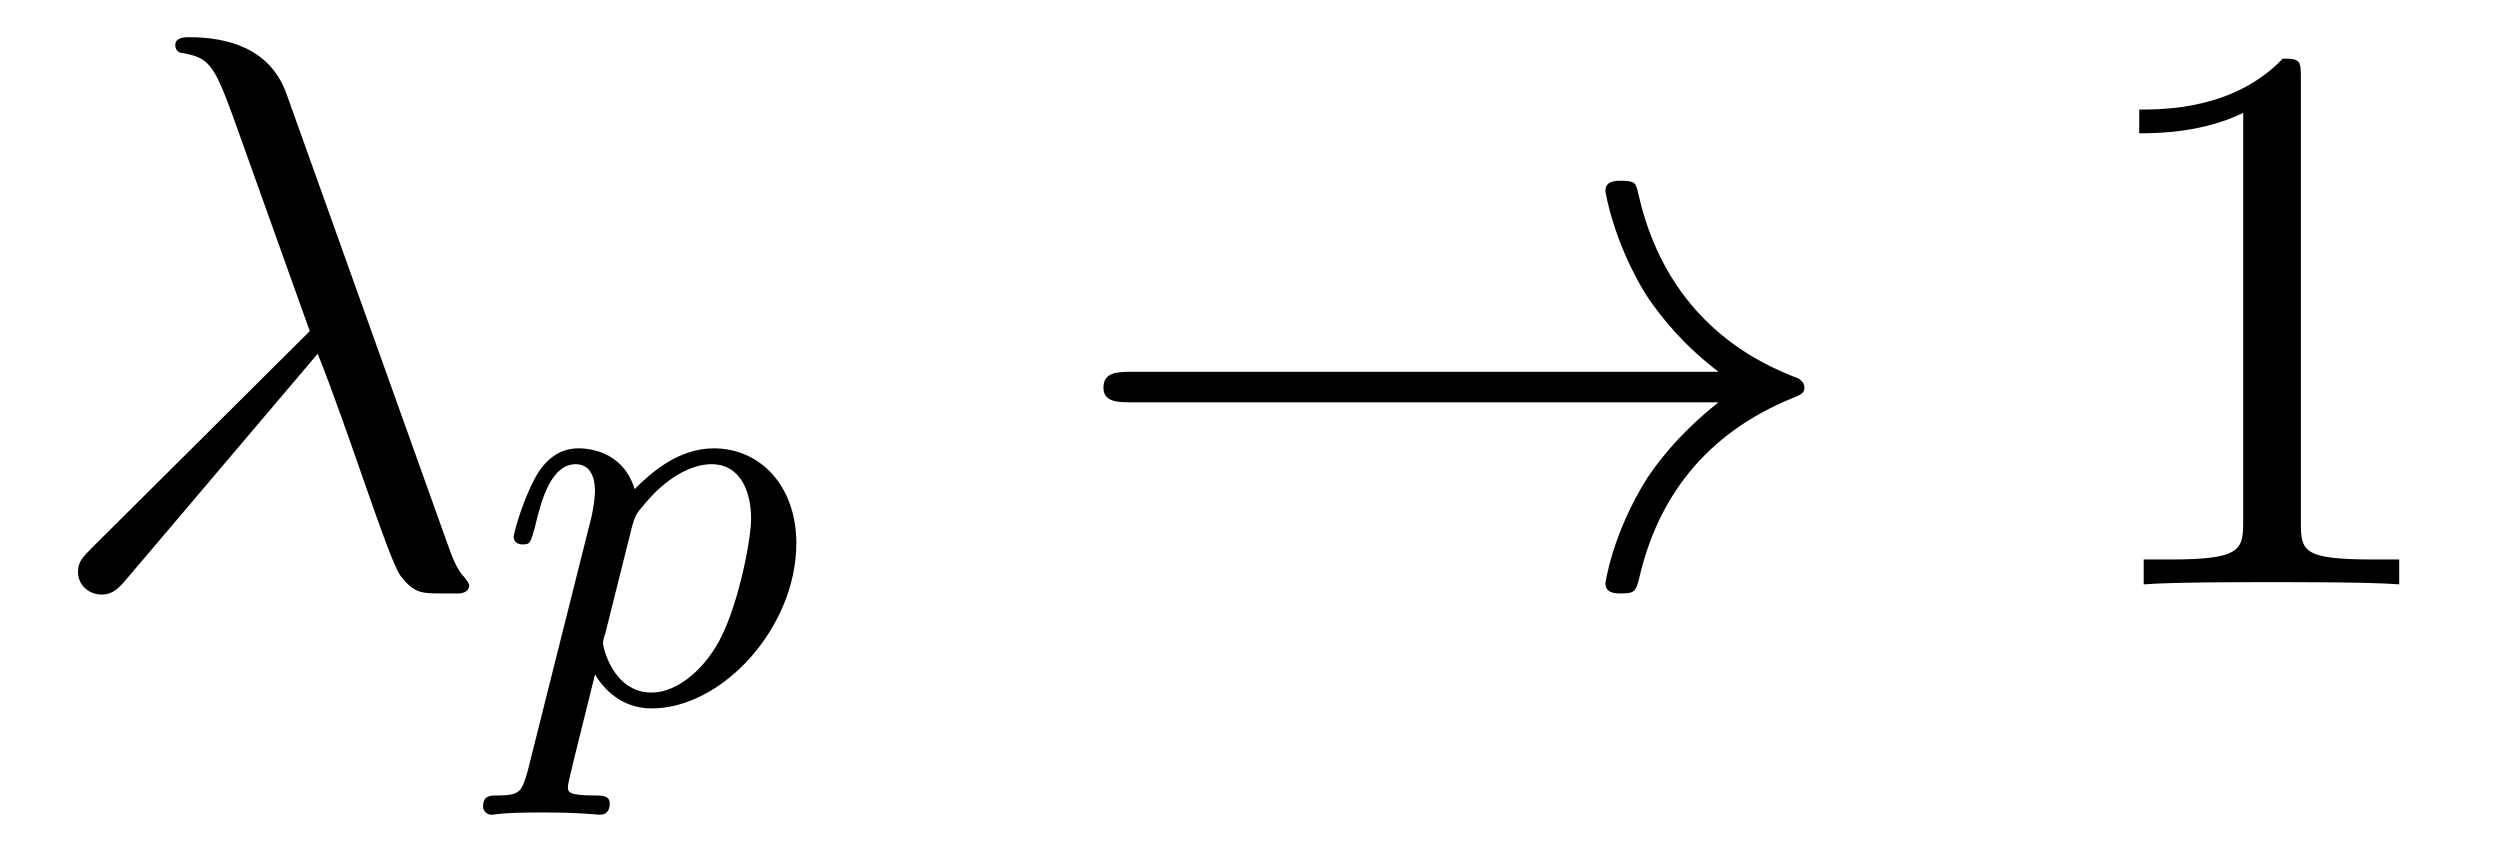
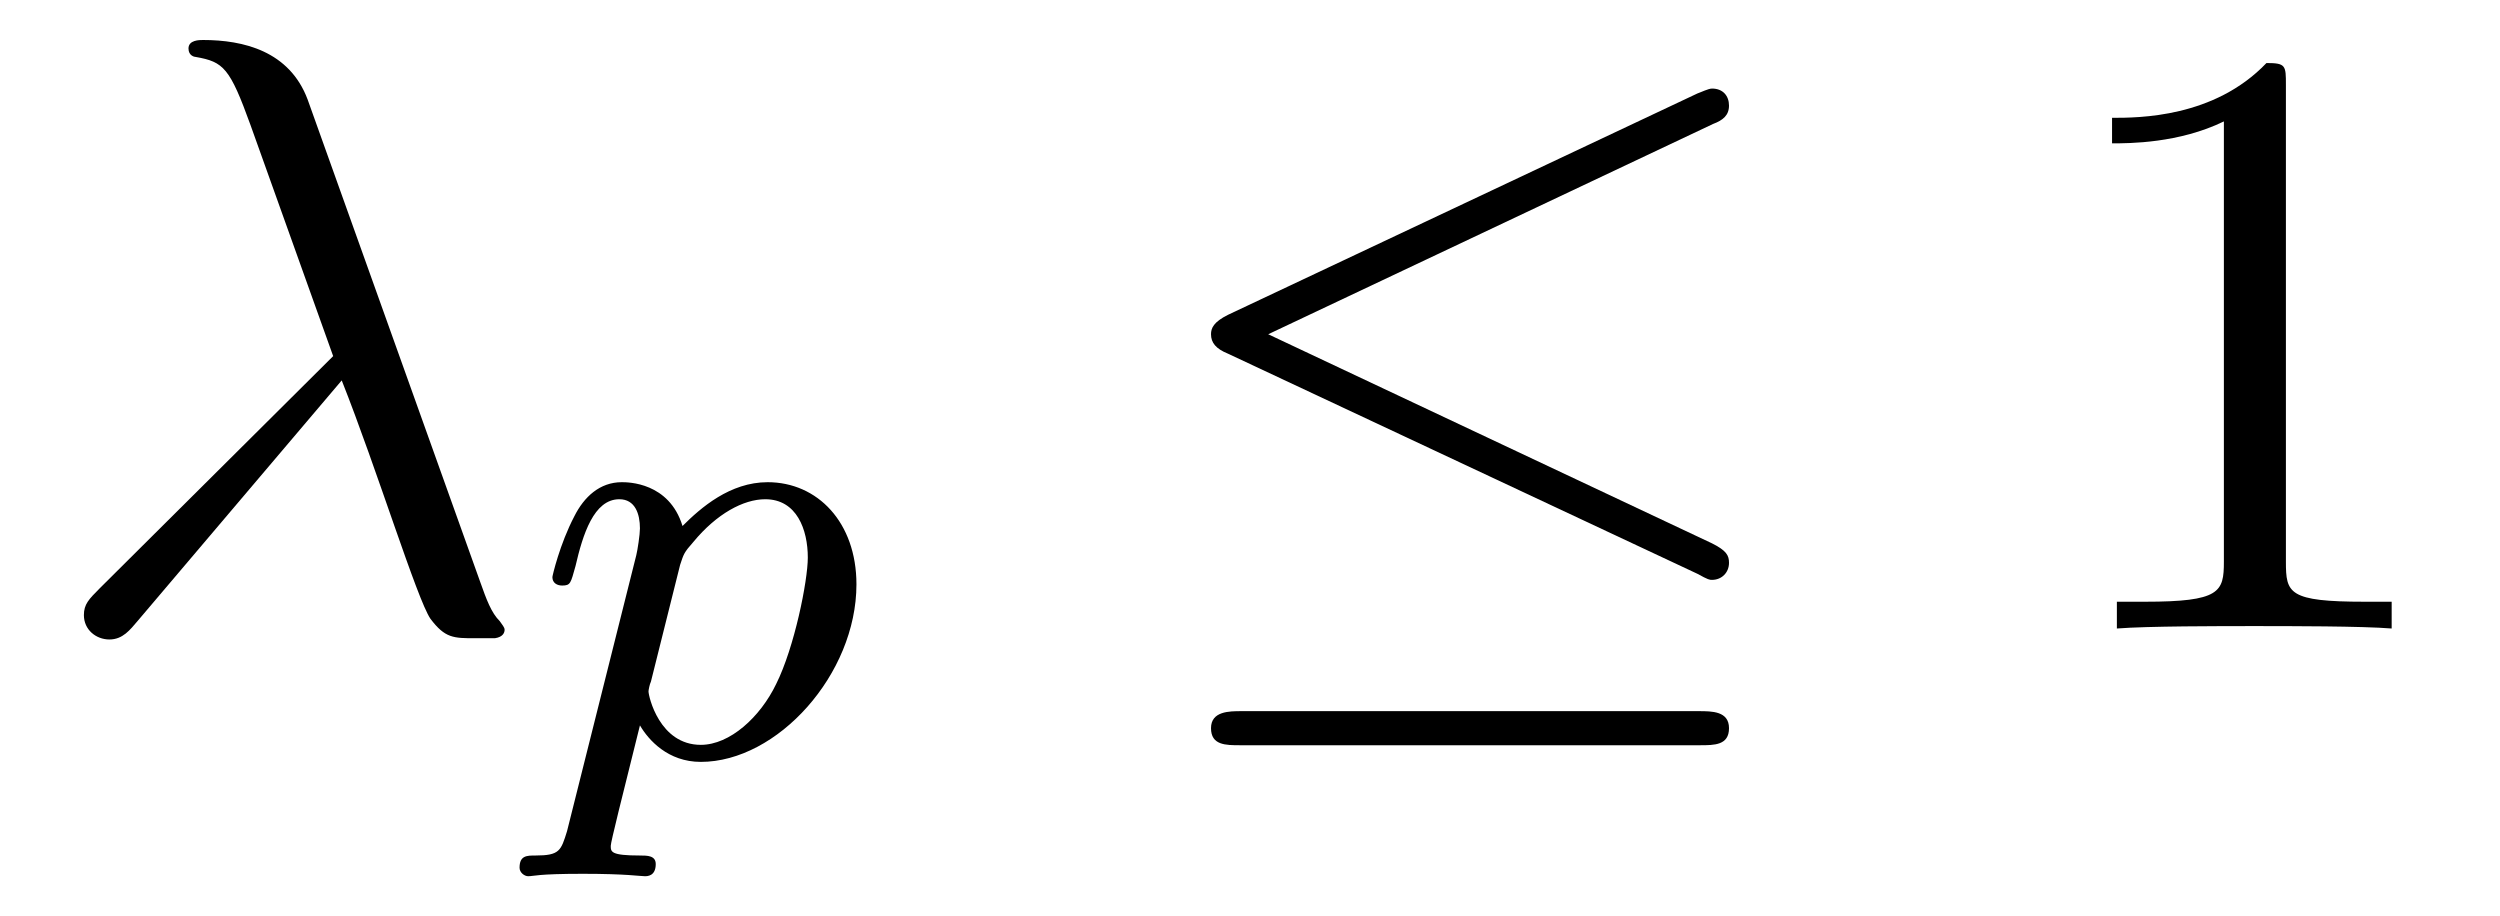
- <svg xmlns="http://www.w3.org/2000/svg" xmlns:xlink="http://www.w3.org/1999/xlink" viewBox="0 0 34.549 11.762" version="1.2">
+ <svg xmlns="http://www.w3.org/2000/svg" xmlns:xlink="http://www.w3.org/1999/xlink" viewBox="0 0 32.124 11.762" version="1.2">
  <defs>
    <g>
      <symbol overflow="visible" id="glyph0-0">
        <path style="stroke:none;" d="" />
      </symbol>
      <symbol overflow="visible" id="glyph0-1">
        <path style="stroke:none;" d="M 3.891 -3.188 C 4.344 -2.047 4.859 -0.375 5.031 -0.125 C 5.219 0.125 5.328 0.125 5.609 0.125 L 5.859 0.125 C 5.969 0.109 5.984 0.047 5.984 0.016 C 5.984 -0.016 5.953 -0.047 5.922 -0.094 C 5.812 -0.203 5.75 -0.375 5.672 -0.594 L 3.453 -6.797 C 3.219 -7.422 2.625 -7.562 2.109 -7.562 C 2.062 -7.562 1.922 -7.562 1.922 -7.453 C 1.922 -7.359 2 -7.344 2.016 -7.344 C 2.375 -7.281 2.453 -7.203 2.719 -6.469 L 3.781 -3.5 L 0.781 -0.516 C 0.641 -0.375 0.578 -0.312 0.578 -0.172 C 0.578 0.016 0.734 0.141 0.906 0.141 C 1.078 0.141 1.172 0.016 1.266 -0.094 Z M 3.891 -3.188 " />
      </symbol>
      <symbol overflow="visible" id="glyph1-0">
        <path style="stroke:none;" d="" />
      </symbol>
      <symbol overflow="visible" id="glyph1-1">
        <path style="stroke:none;" d="M 0.422 0.969 C 0.344 1.219 0.328 1.281 0.016 1.281 C -0.094 1.281 -0.188 1.281 -0.188 1.438 C -0.188 1.5 -0.125 1.547 -0.078 1.547 C 0 1.547 0.031 1.516 0.625 1.516 C 1.188 1.516 1.359 1.547 1.422 1.547 C 1.453 1.547 1.562 1.547 1.562 1.391 C 1.562 1.281 1.453 1.281 1.359 1.281 C 0.984 1.281 0.984 1.234 0.984 1.156 C 0.984 1.109 1.125 0.547 1.359 -0.391 C 1.469 -0.203 1.719 0.078 2.141 0.078 C 3.125 0.078 4.141 -1.047 4.141 -2.203 C 4.141 -3 3.641 -3.516 3 -3.516 C 2.516 -3.516 2.141 -3.188 1.906 -2.953 C 1.734 -3.516 1.203 -3.516 1.125 -3.516 C 0.844 -3.516 0.641 -3.328 0.516 -3.078 C 0.328 -2.719 0.234 -2.312 0.234 -2.297 C 0.234 -2.219 0.297 -2.188 0.359 -2.188 C 0.469 -2.188 0.469 -2.219 0.531 -2.438 C 0.625 -2.844 0.766 -3.297 1.094 -3.297 C 1.297 -3.297 1.359 -3.109 1.359 -2.922 C 1.359 -2.844 1.328 -2.641 1.312 -2.578 Z M 1.875 -2.453 C 1.922 -2.594 1.922 -2.609 2.047 -2.75 C 2.344 -3.109 2.688 -3.297 2.969 -3.297 C 3.375 -3.297 3.516 -2.906 3.516 -2.547 C 3.516 -2.25 3.344 -1.391 3.109 -0.922 C 2.906 -0.5 2.516 -0.141 2.141 -0.141 C 1.609 -0.141 1.469 -0.766 1.469 -0.828 C 1.469 -0.844 1.484 -0.922 1.5 -0.953 Z M 1.875 -2.453 " />
      </symbol>
      <symbol overflow="visible" id="glyph2-0">
        <path style="stroke:none;" d="" />
      </symbol>
      <symbol overflow="visible" id="glyph2-1">
-         <path style="stroke:none;" d="M 9.094 -2.516 C 8.5 -2.047 8.203 -1.609 8.109 -1.469 C 7.625 -0.703 7.531 -0.016 7.531 -0.016 C 7.531 0.125 7.672 0.125 7.75 0.125 C 7.938 0.125 7.953 0.094 8 -0.094 C 8.25 -1.172 8.891 -2.078 10.125 -2.578 C 10.25 -2.625 10.281 -2.656 10.281 -2.719 C 10.281 -2.797 10.219 -2.828 10.203 -2.844 C 9.719 -3.031 8.391 -3.578 7.984 -5.406 C 7.953 -5.547 7.938 -5.578 7.75 -5.578 C 7.672 -5.578 7.531 -5.578 7.531 -5.438 C 7.531 -5.422 7.641 -4.734 8.094 -4 C 8.312 -3.672 8.625 -3.297 9.094 -2.938 L 1 -2.938 C 0.797 -2.938 0.594 -2.938 0.594 -2.719 C 0.594 -2.516 0.797 -2.516 1 -2.516 Z M 9.094 -2.516 " />
+         <path style="stroke:none;" d="M 7.359 -6.484 C 7.484 -6.531 7.562 -6.594 7.562 -6.719 C 7.562 -6.844 7.484 -6.938 7.344 -6.938 C 7.297 -6.938 7.203 -6.891 7.156 -6.875 L 1.125 -4.031 C 0.938 -3.938 0.906 -3.859 0.906 -3.781 C 0.906 -3.672 0.969 -3.594 1.125 -3.531 L 7.156 -0.703 C 7.297 -0.625 7.312 -0.625 7.344 -0.625 C 7.469 -0.625 7.562 -0.719 7.562 -0.844 C 7.562 -0.938 7.531 -1 7.344 -1.094 L 1.641 -3.781 Z M 7.188 1.5 C 7.375 1.5 7.562 1.5 7.562 1.281 C 7.562 1.062 7.344 1.062 7.172 1.062 L 1.297 1.062 C 1.141 1.062 0.906 1.062 0.906 1.281 C 0.906 1.5 1.094 1.5 1.281 1.5 Z M 7.188 1.5 " />
      </symbol>
      <symbol overflow="visible" id="glyph3-0">
        <path style="stroke:none;" d="" />
      </symbol>
      <symbol overflow="visible" id="glyph3-1">
        <path style="stroke:none;" d="M 3.203 -6.984 C 3.203 -7.234 3.203 -7.266 2.953 -7.266 C 2.281 -6.562 1.312 -6.562 0.969 -6.562 L 0.969 -6.234 C 1.188 -6.234 1.828 -6.234 2.406 -6.516 L 2.406 -0.859 C 2.406 -0.469 2.359 -0.344 1.391 -0.344 L 1.031 -0.344 L 1.031 0 C 1.422 -0.031 2.359 -0.031 2.797 -0.031 C 3.234 -0.031 4.188 -0.031 4.562 0 L 4.562 -0.344 L 4.219 -0.344 C 3.234 -0.344 3.203 -0.453 3.203 -0.859 Z M 3.203 -6.984 " />
      </symbol>
    </g>
    <clipPath id="clip1">
      <path d="M 6 6 L 12 6 L 12 11.762 L 6 11.762 Z M 6 6 " />
    </clipPath>
  </defs>
  <g id="surface1">
    <g style="fill:rgb(0%,0%,0%);fill-opacity:1;">
      <use xlink:href="#glyph0-1" x="0.5" y="8.076" />
    </g>
    <g clip-path="url(#clip1)" clip-rule="nonzero">
      <g style="fill:rgb(0%,0%,0%);fill-opacity:1;">
        <use xlink:href="#glyph1-1" x="6.864" y="9.712" />
      </g>
    </g>
    <g style="fill:rgb(0%,0%,0%);fill-opacity:1;">
      <use xlink:href="#glyph2-1" x="14.655" y="8.076" />
    </g>
    <g style="fill:rgb(0%,0%,0%);fill-opacity:1;">
-       <use xlink:href="#glyph3-1" x="28.594" y="8.076" />
+       <use xlink:href="#glyph3-1" x="26.17" y="8.076" />
    </g>
  </g>
</svg>
